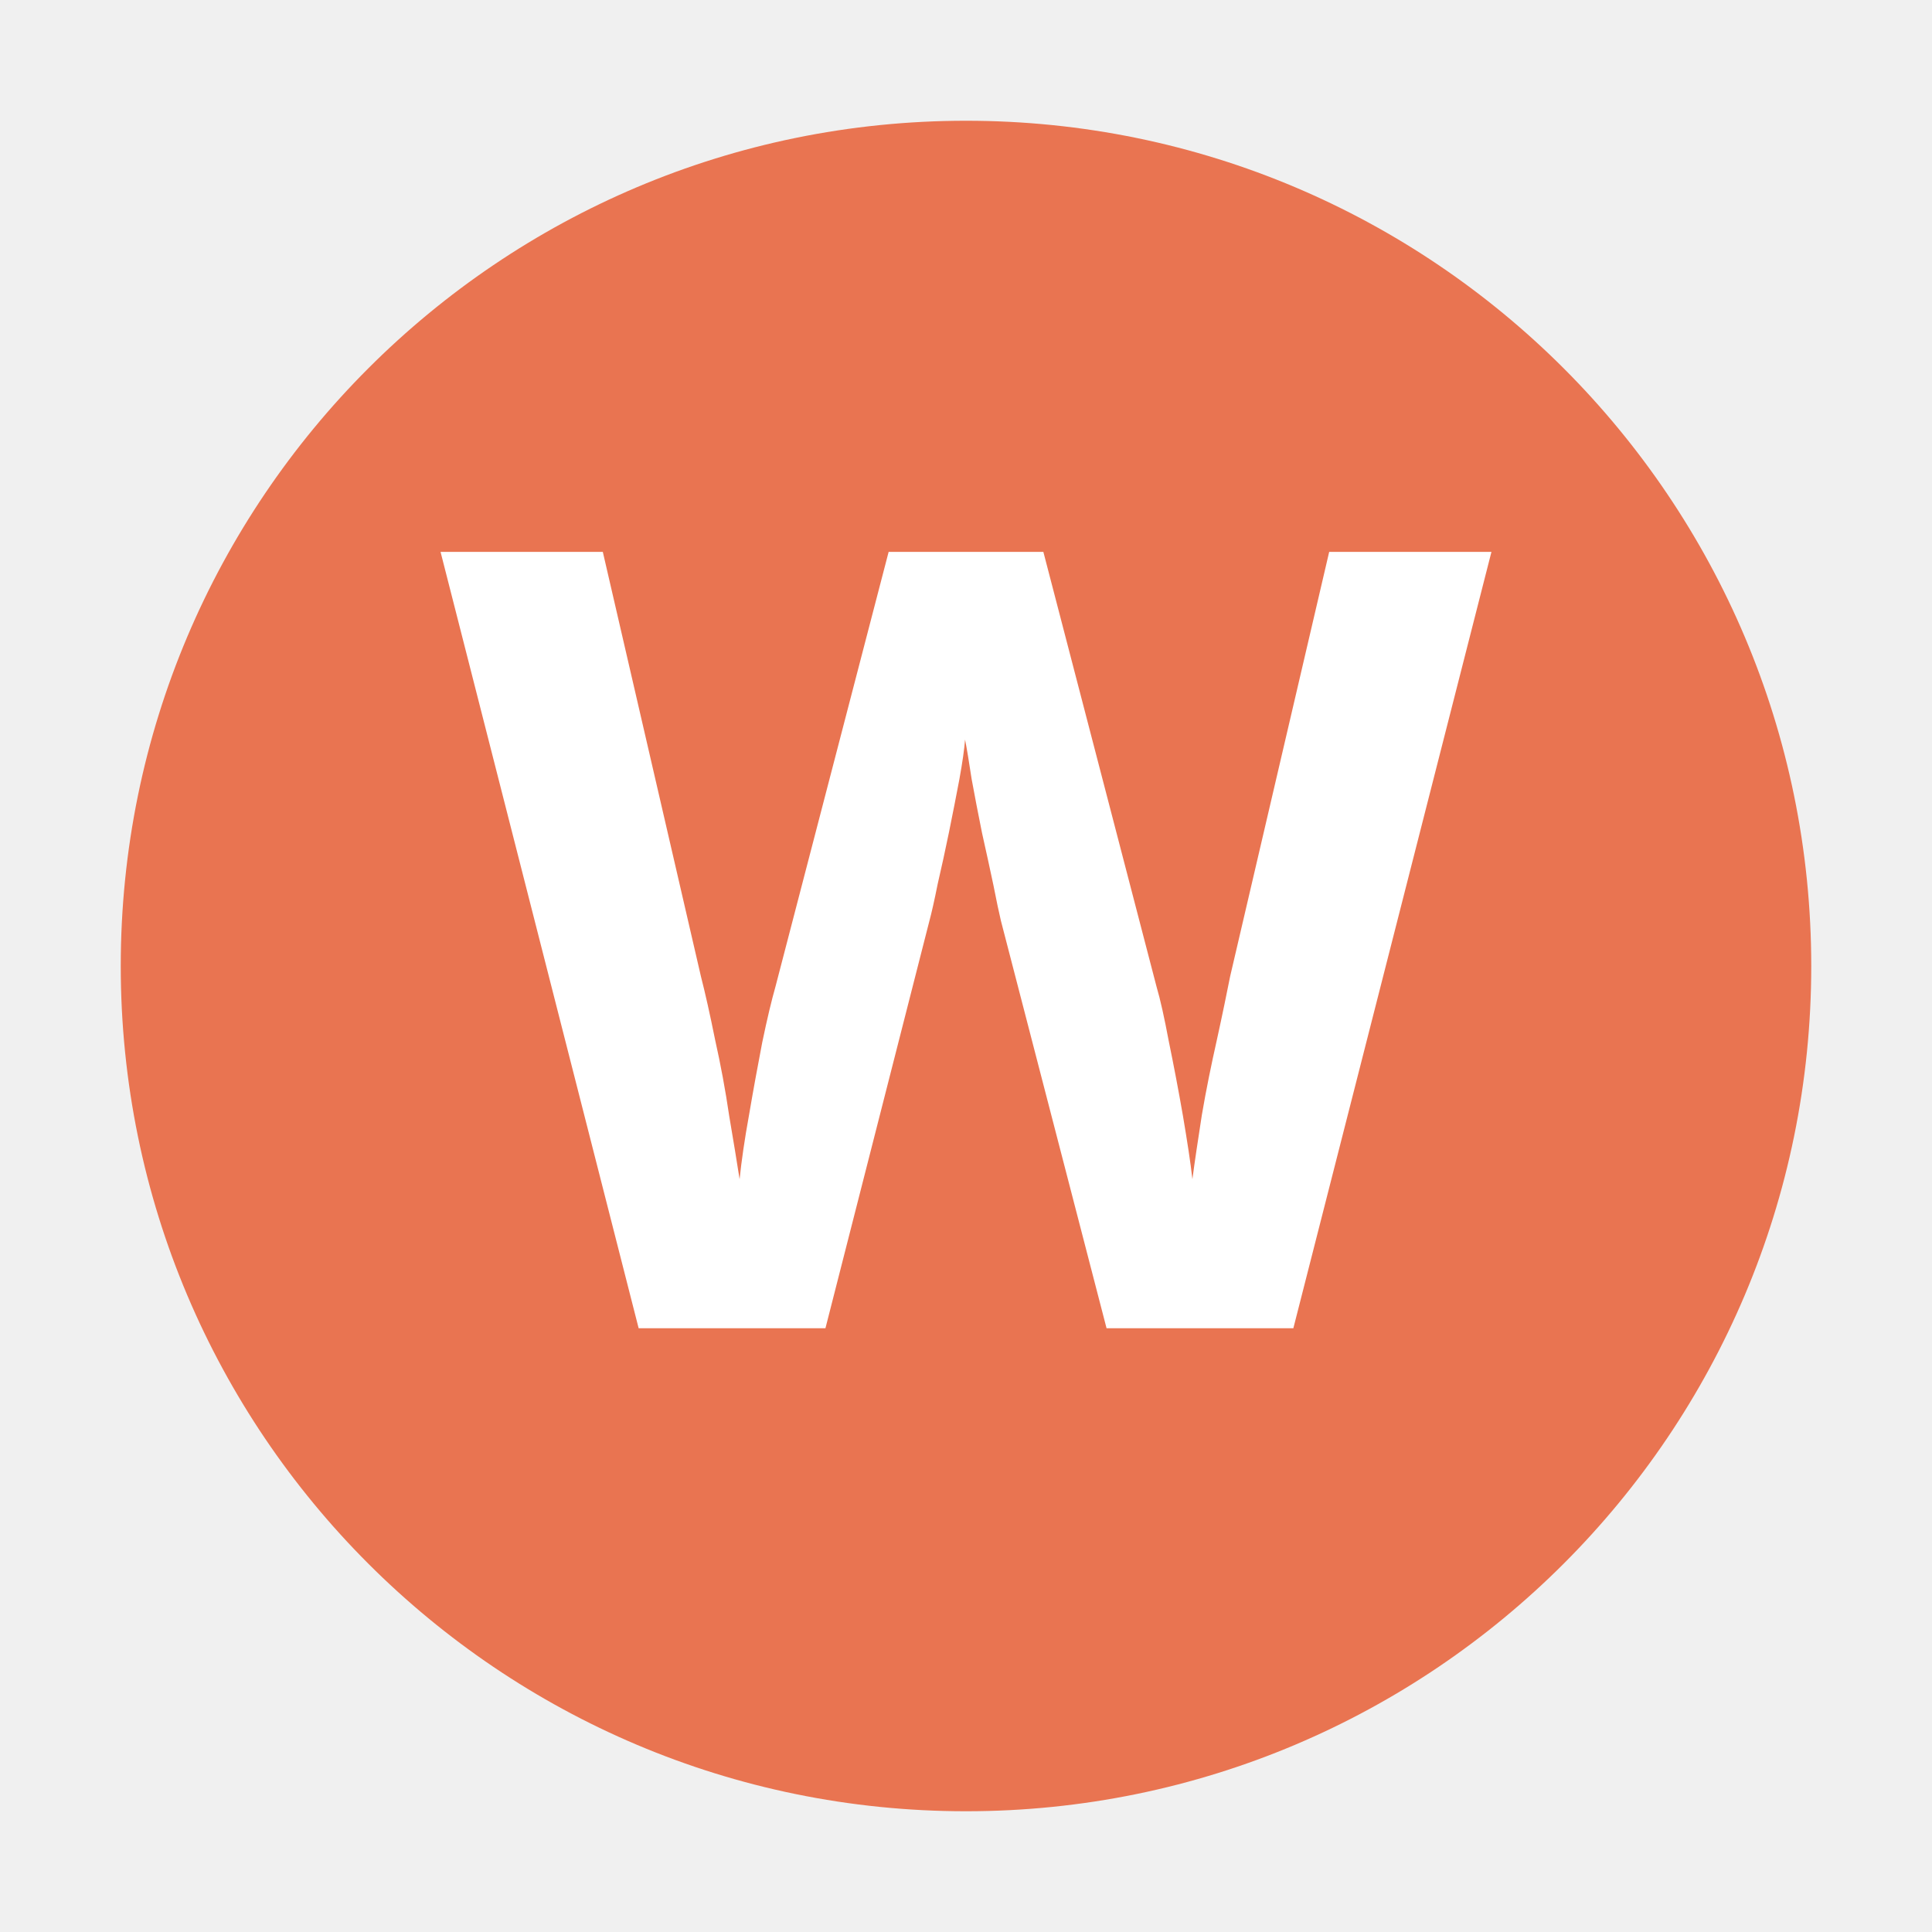
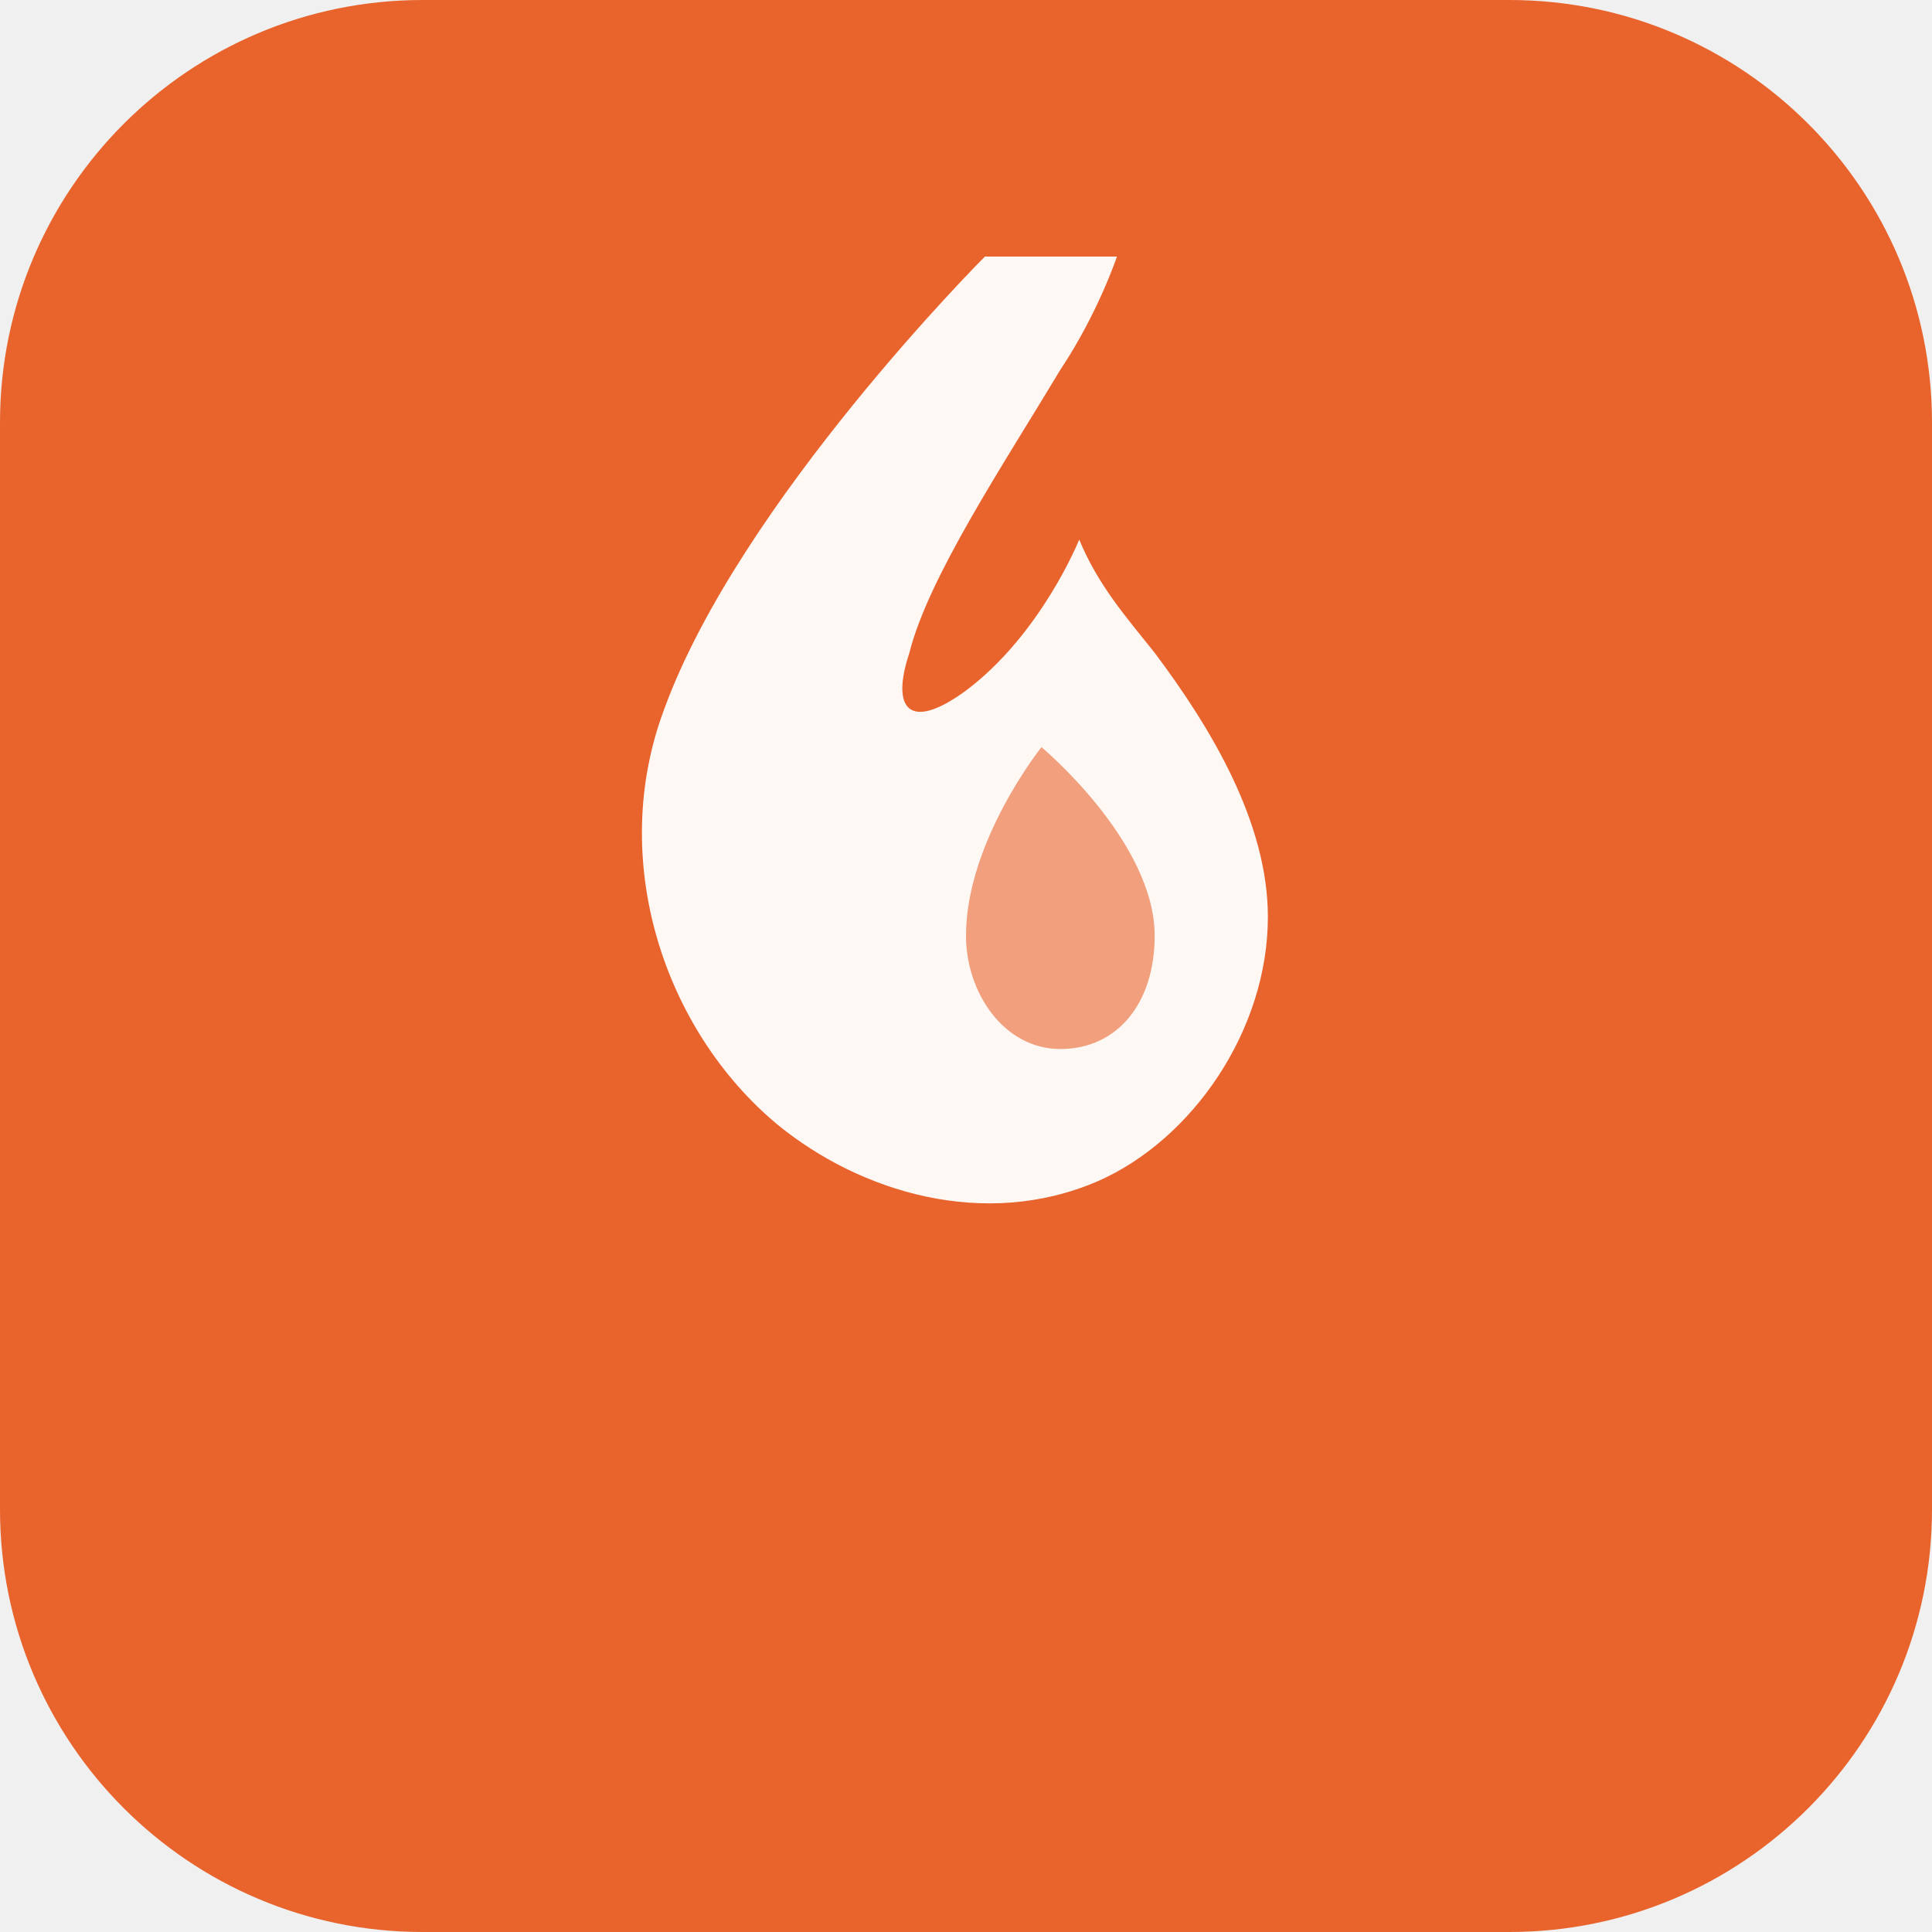
<svg xmlns="http://www.w3.org/2000/svg" viewBox="0 0 32 32">
-   <circle cx="16" cy="16" r="14" fill="#e97451" />
-   <text x="16" y="22" text-anchor="middle" font-size="18" font-weight="bold" fill="white" font-family="sans-serif">W</text>
+   <rect width="32" height="32" rx="7" fill="#e8642c" />
+   <g transform="translate(6, 3) scale(0.625)">
+     <path d="M16.5 2C16.5 2 10 8.5 8 14c-1.5 4 0 8.5 3 11 2.2 1.8 5.5 2.8 8.5 1.5 2.5-1.1 4.5-4 4.5-7 0-2.5-1.5-5-3-7-.8-1-1.5-1.8-2-3 0 0-1 2.5-3 4-1.5 1.1-2 .5-1.5-1 .5-2 2.5-5 4-7.5 1-1.5 1.5-3 1.5-3z" fill="white" opacity="0.95" />
+     <path d="M18 15c0 0-2 2.5-2 5 0 1.5 1 3 2.5 3s2.5-1.2 2.5-3c0-2.5-3-5-3-5z" fill="#e8642c" opacity="0.6" />
+   </g>
</svg>
